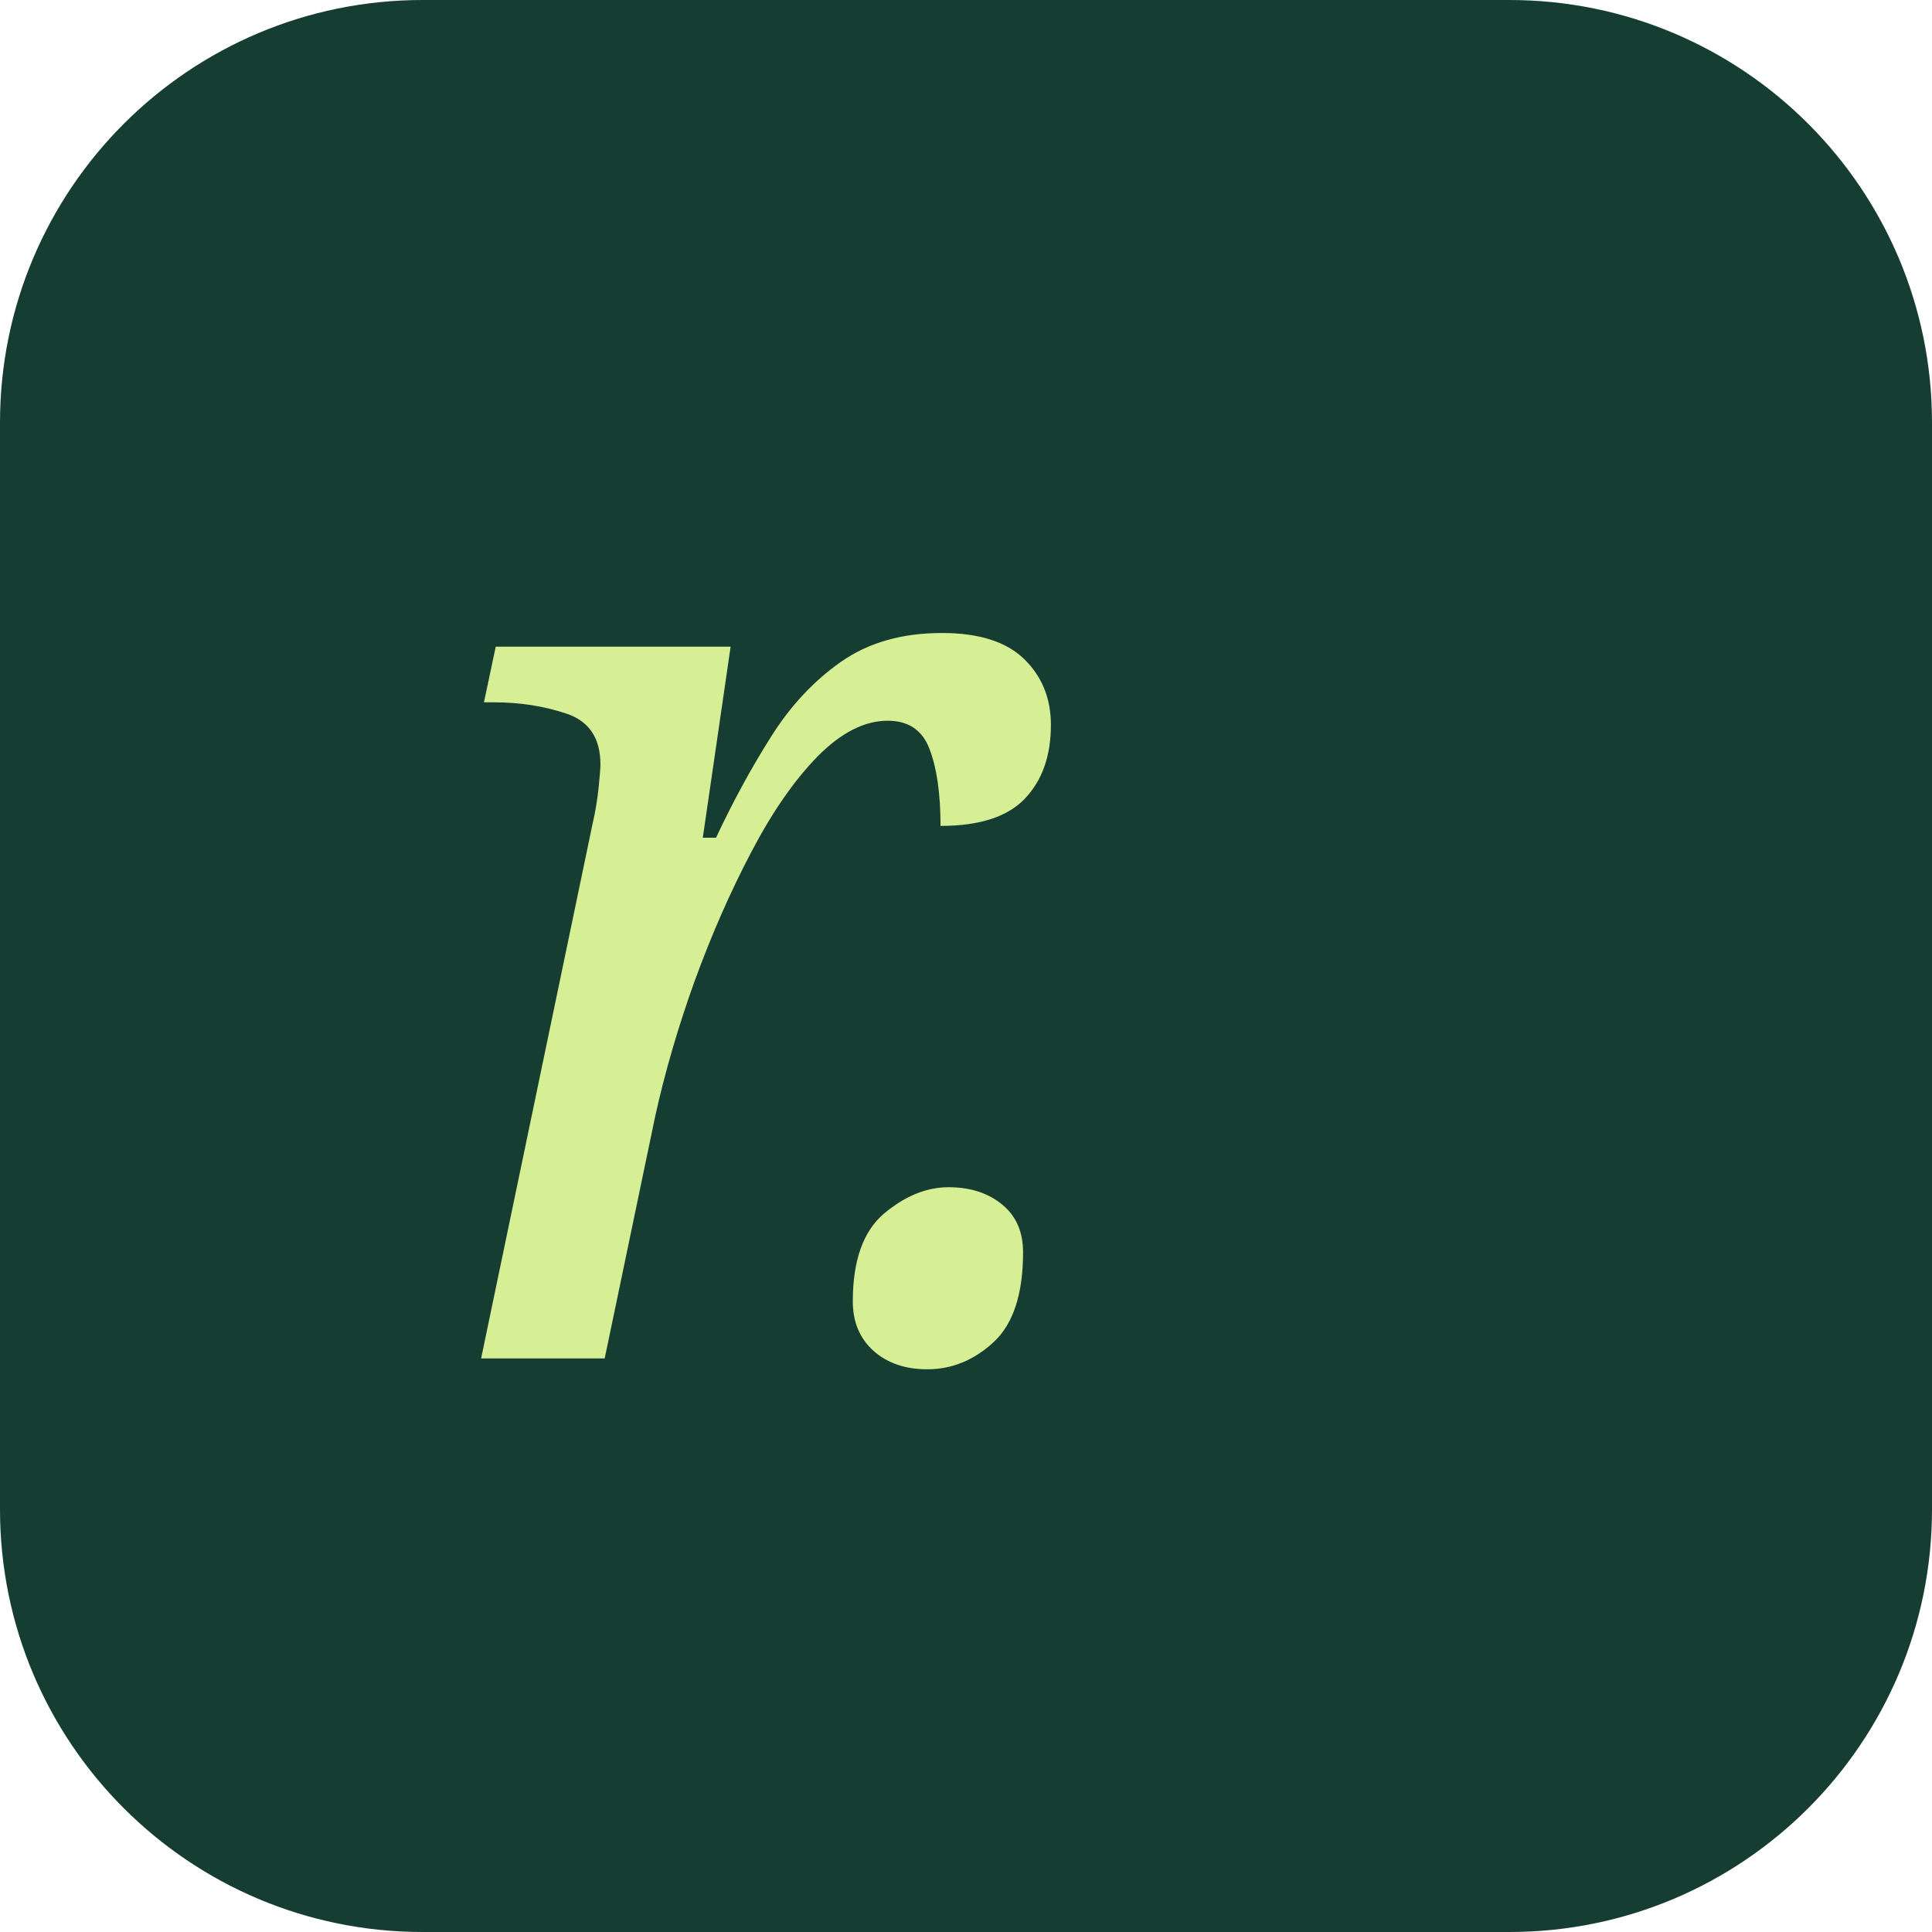
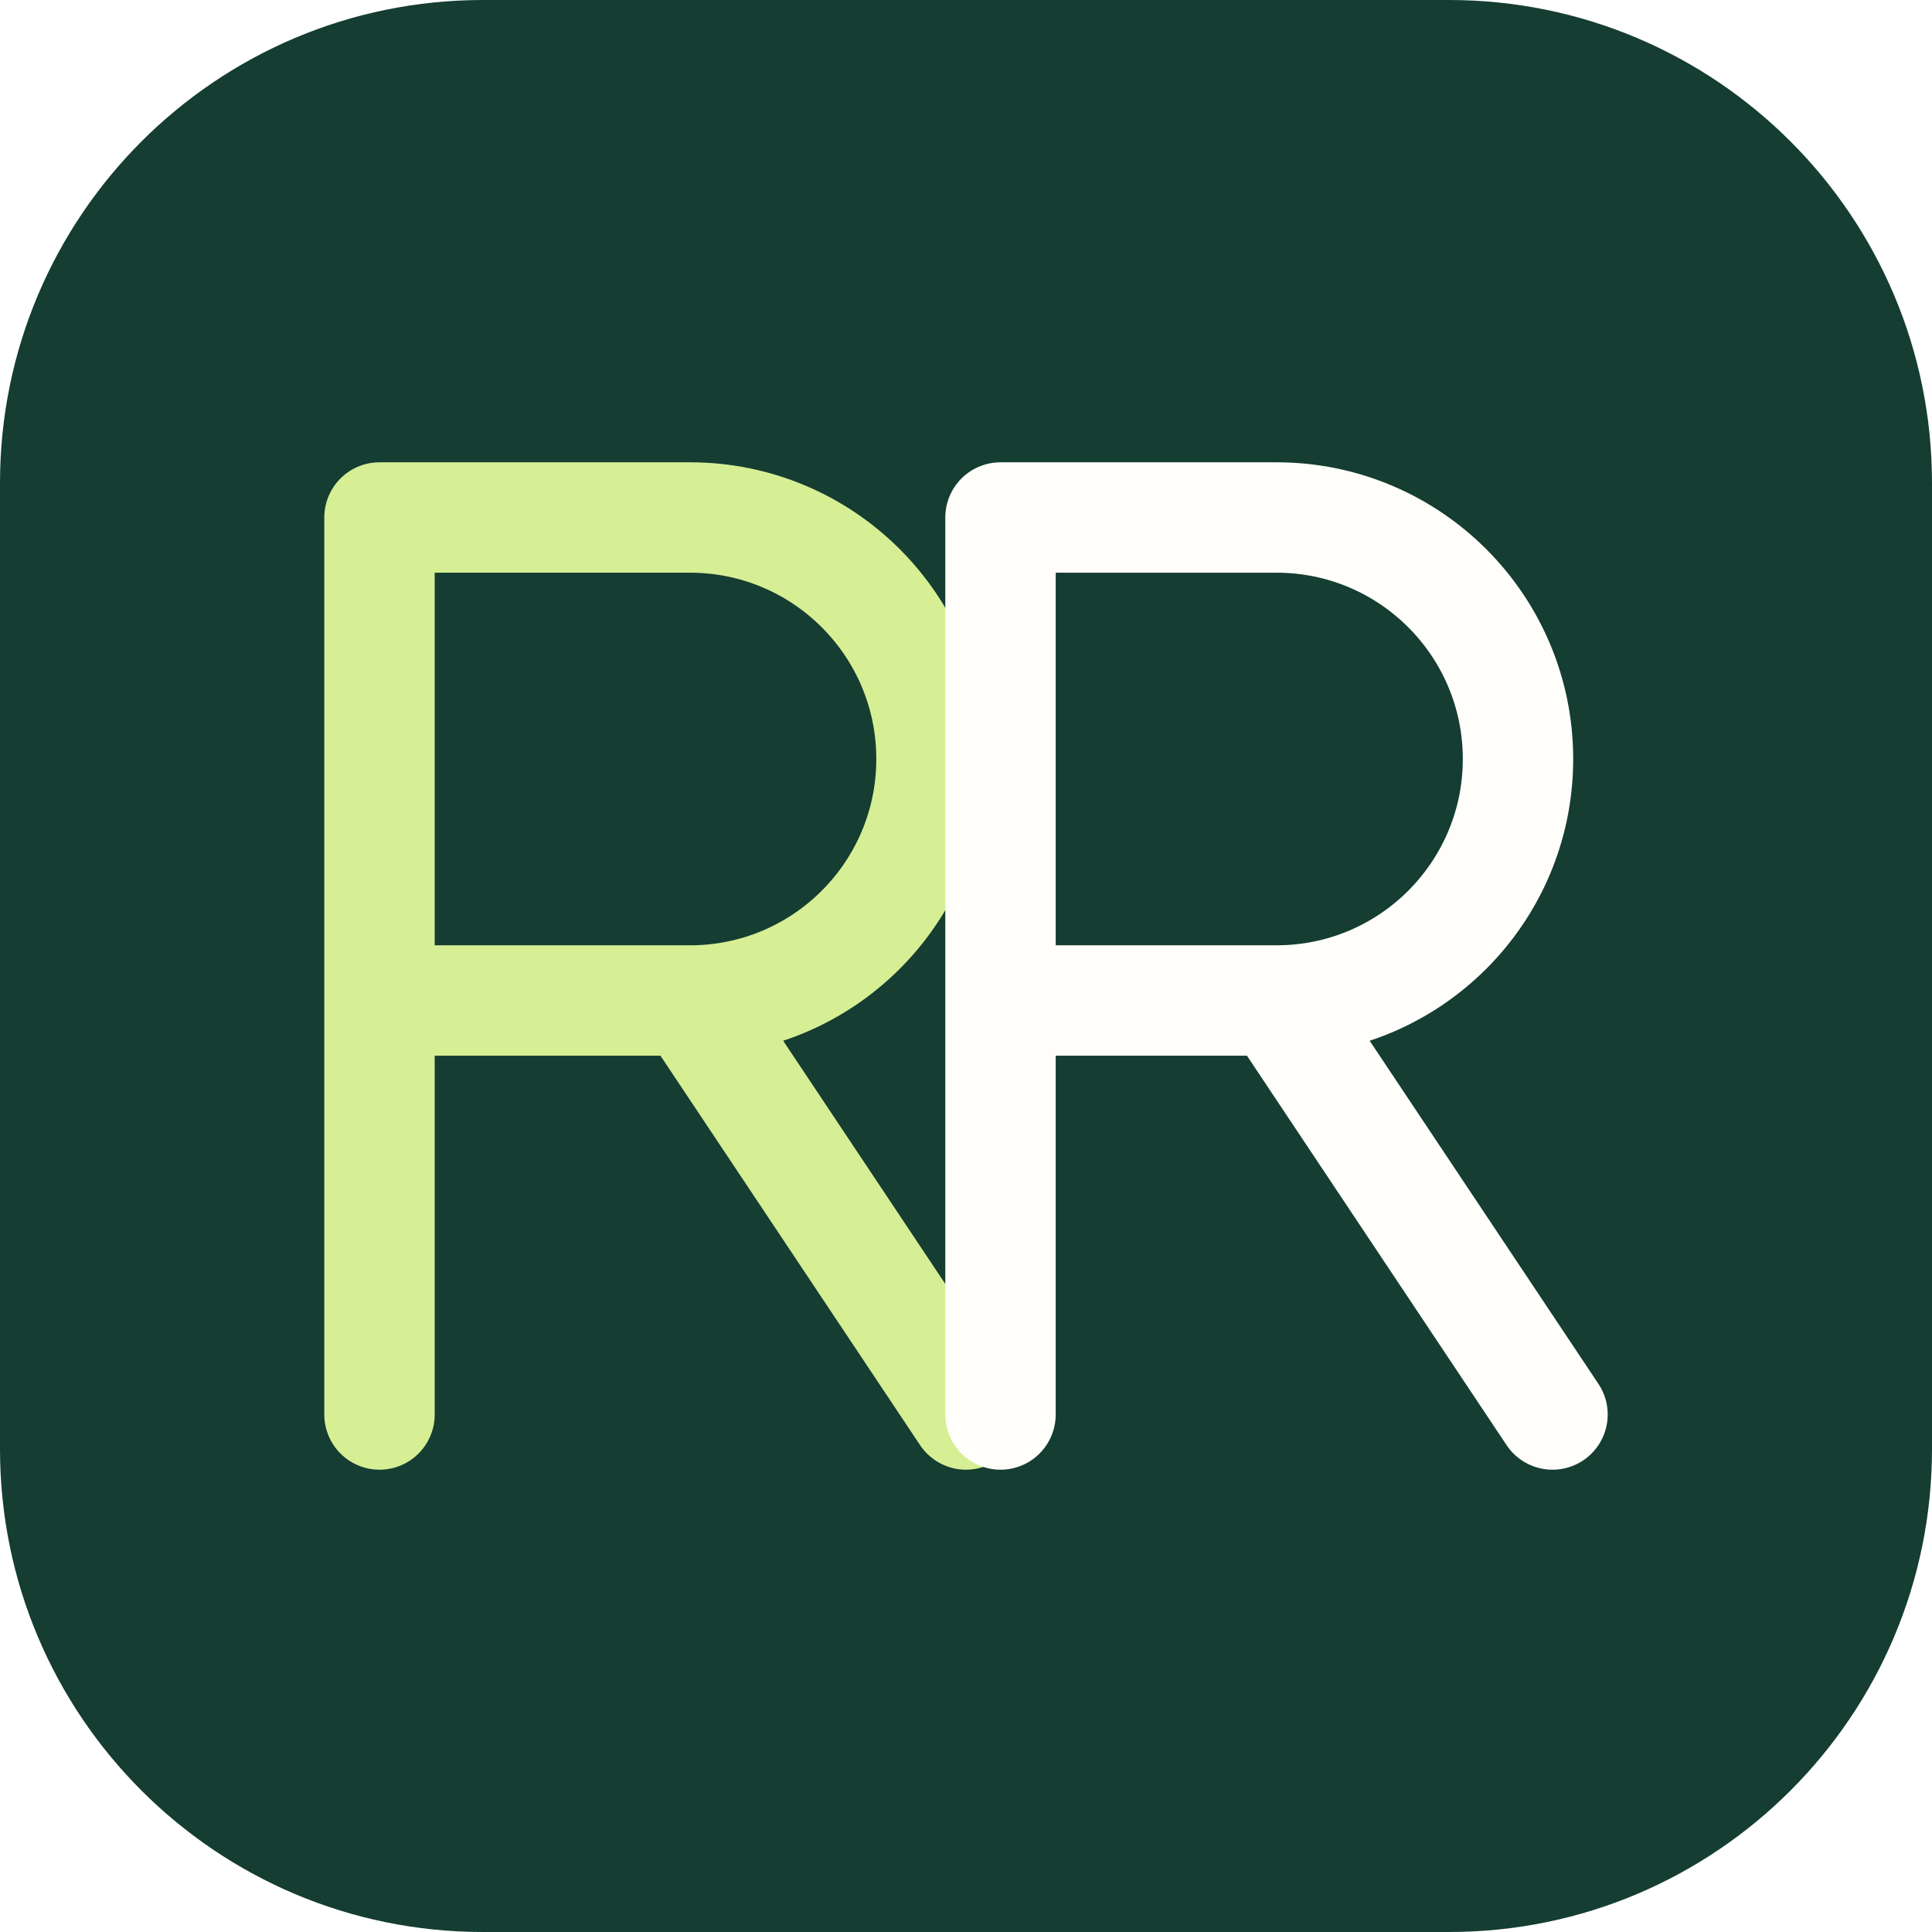
- <svg xmlns="http://www.w3.org/2000/svg" viewBox="0 0 64 64">
-   <rect width="64" height="64" rx="14" fill="#153d32" />
-   <text x="14" y="45" font-family="Georgia,serif" font-size="44" font-style="italic" fill="#d6ef95">r.</text>
+ <svg xmlns="http://www.w3.org/2000/svg" width="56" height="56" viewBox="0 0 56 56" role="img" aria-labelledby="title">
+   <rect width="56" height="56" rx="14" fill="#153d32" />
+   <g fill="none" stroke-width="3.2" stroke-linecap="round" stroke-linejoin="round">
+     <path d="M11 41V15h9a7 7 0 0 1 0 14h-9m9 0 8 12" stroke="#d6ef95" />
+     <path d="M29 41V15h8a7 7 0 0 1 0 14h-8m8 0 8 12" stroke="#fffefa" />
+   </g>
</svg>
